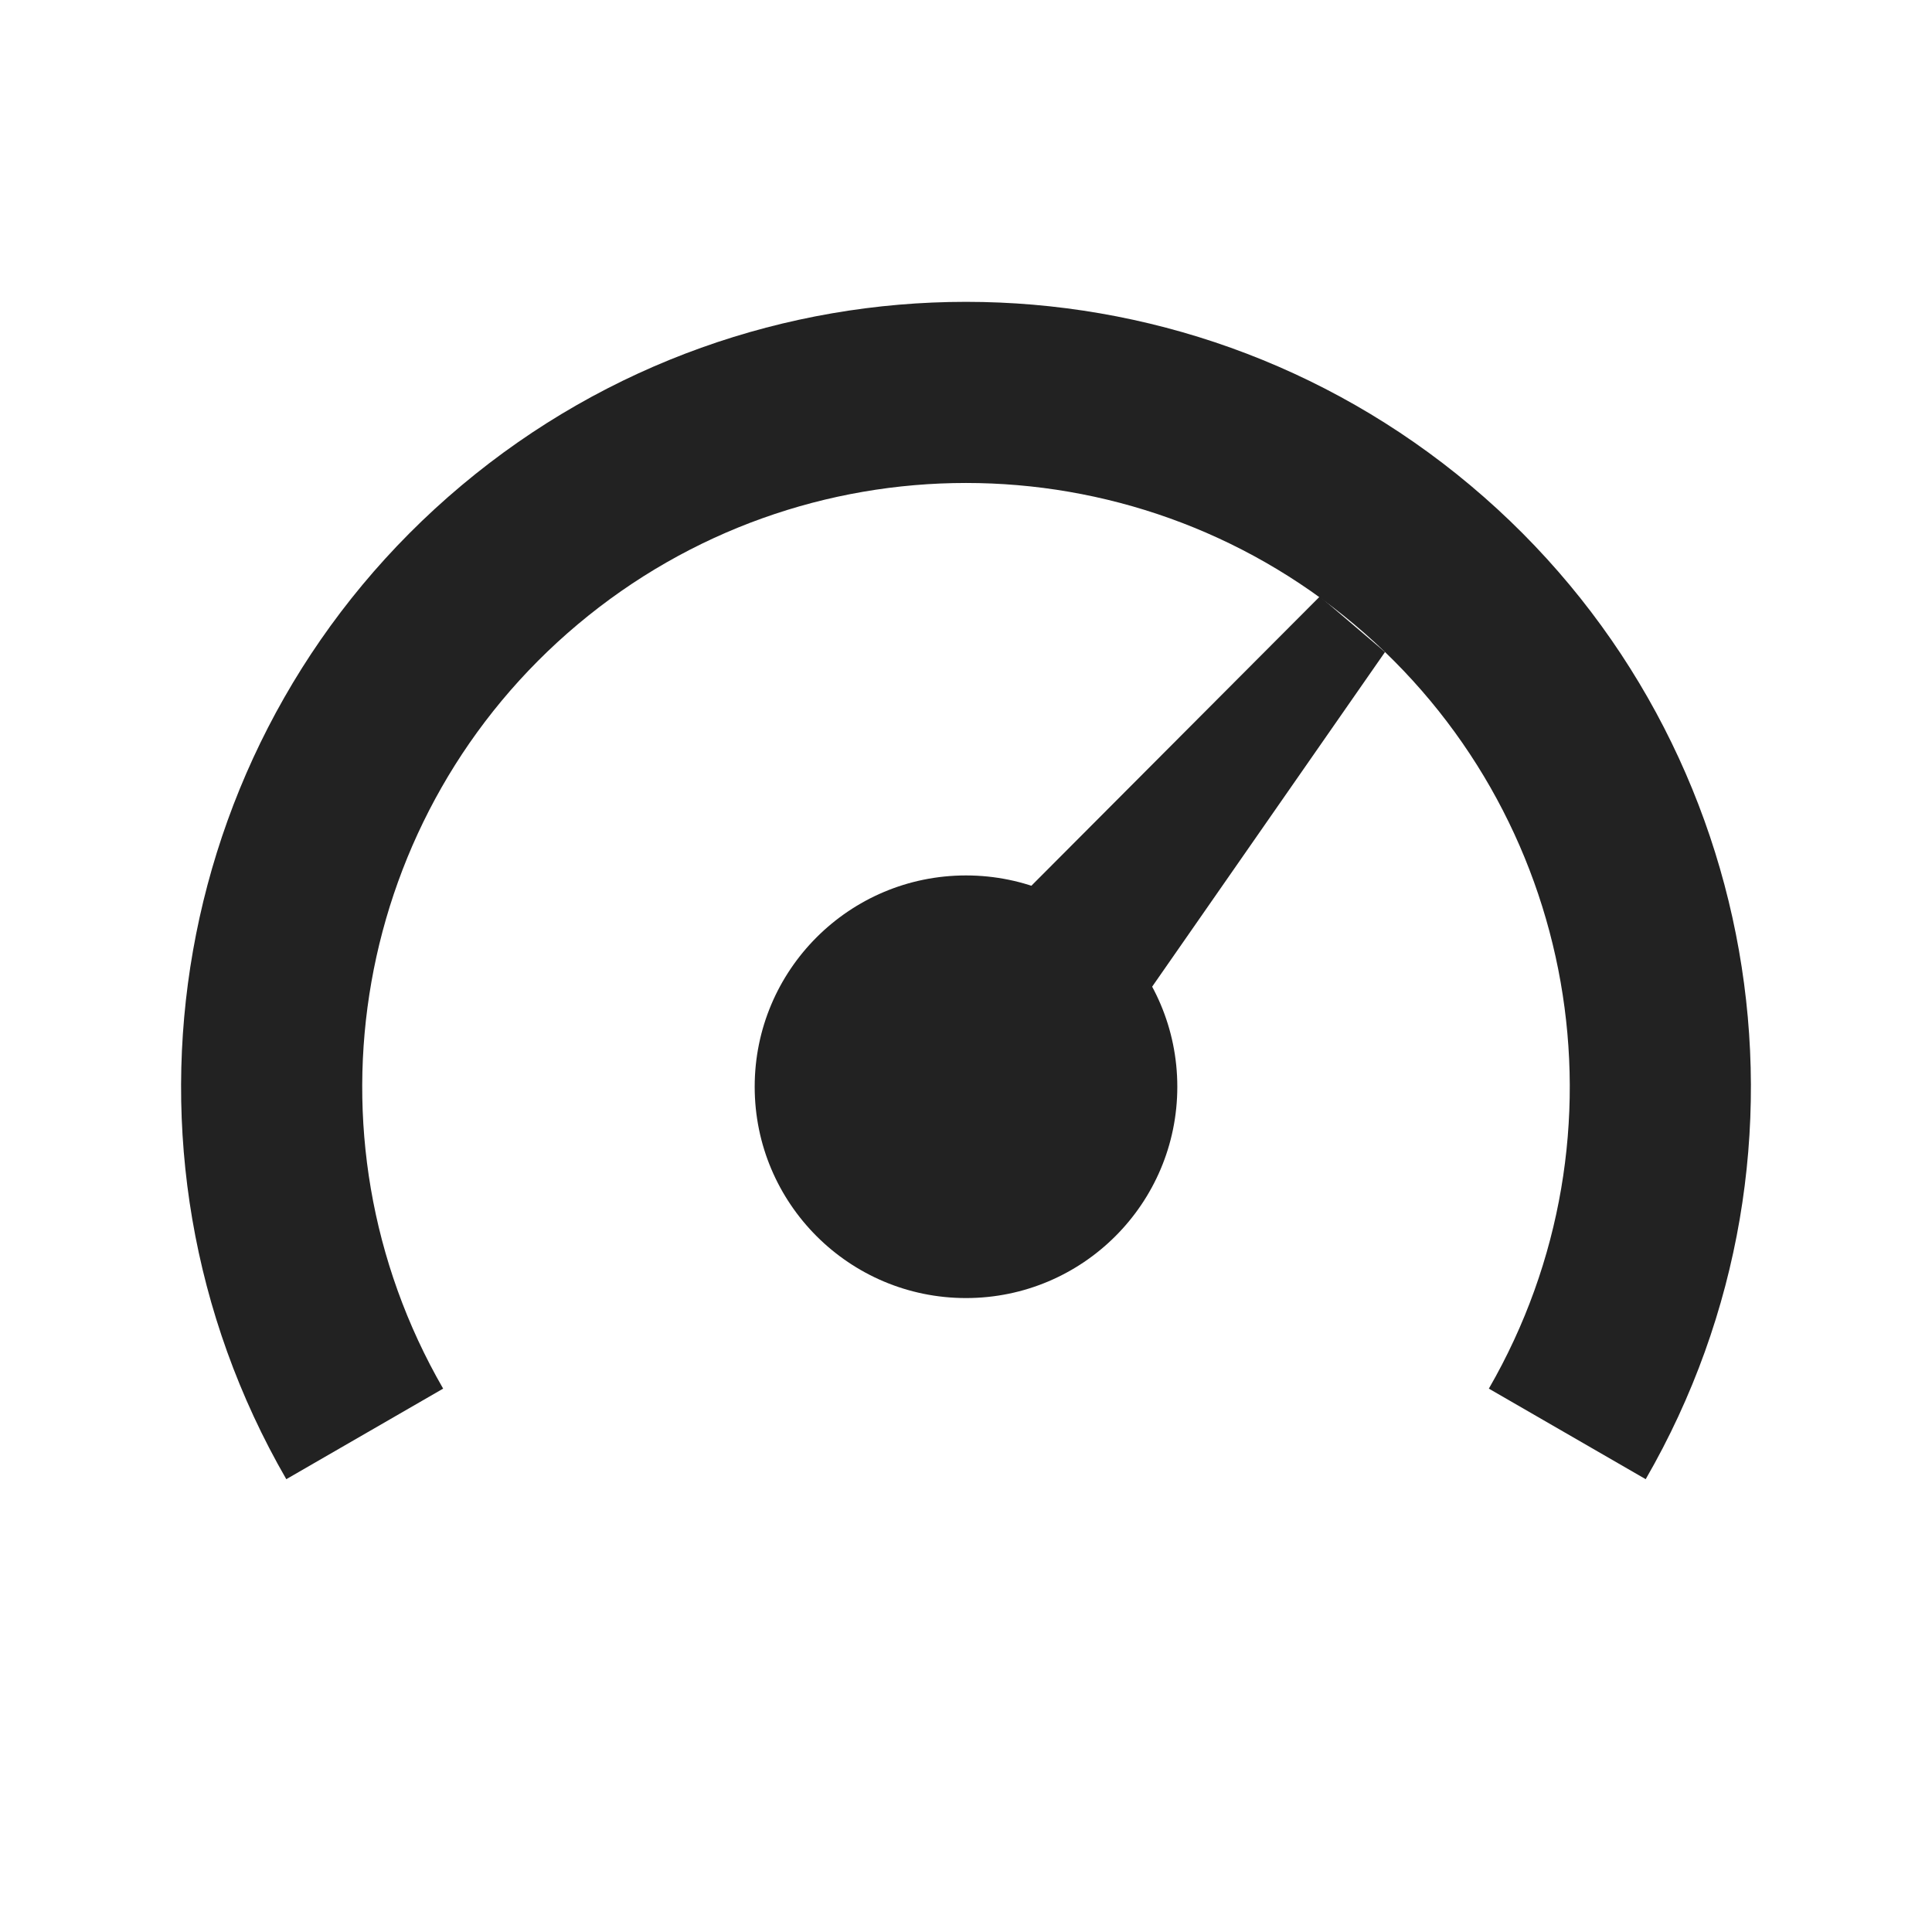
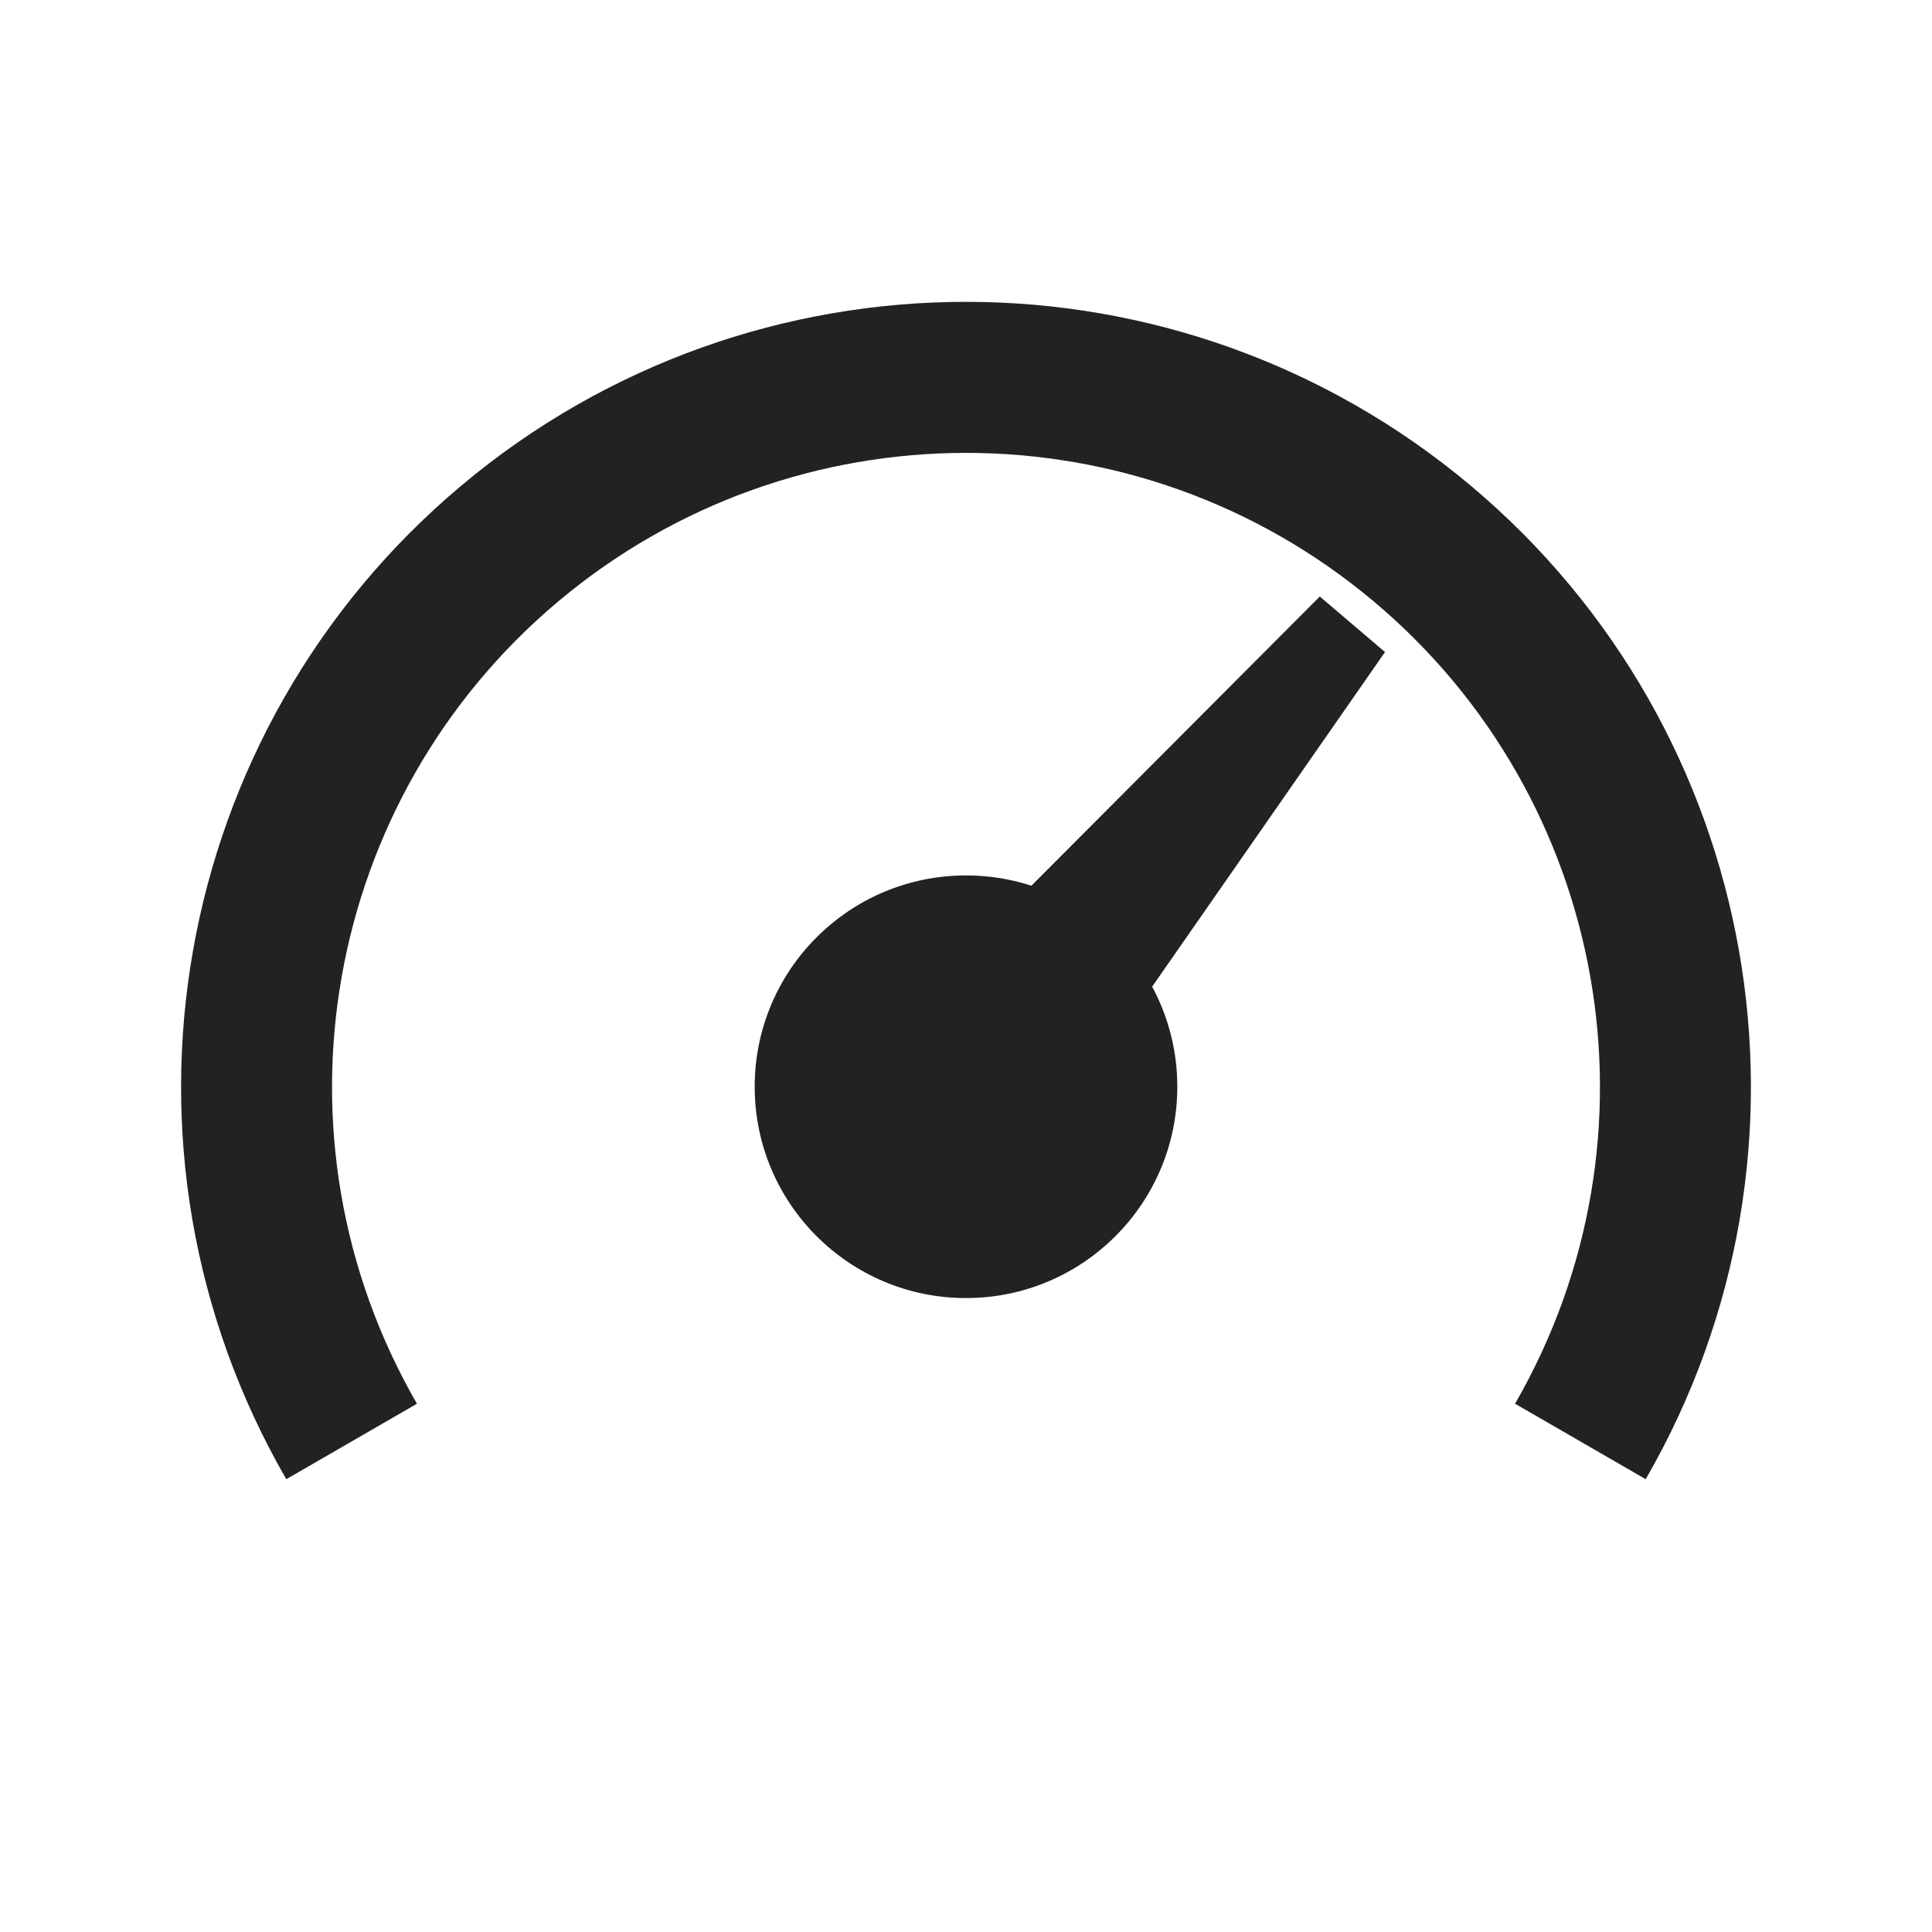
<svg xmlns="http://www.w3.org/2000/svg" width="16" height="16" viewBox="0 0 16 16">
-   <path fill="#222222" d="M2.371 12.25 A6.5 6.5 0 1 1 13.629 12.25 L12.33 11.5 A5 5 0 1 0 3.67 11.5 Z" />
+   <path fill="#222222" d="M2.371 12.25 A6.5 6.5 0 1 1 13.629 12.25 L12.547 11.625 A5.25 5.25 0 1 0 3.453 11.625 Z" />
  <path fill="#222222" d="M7.39 8.49 L10.93 4.94 L11.47 5.4 L8.61 9.51 Z" />
  <circle fill="#222222" cx="8" cy="9" r="1.75" />
</svg>
